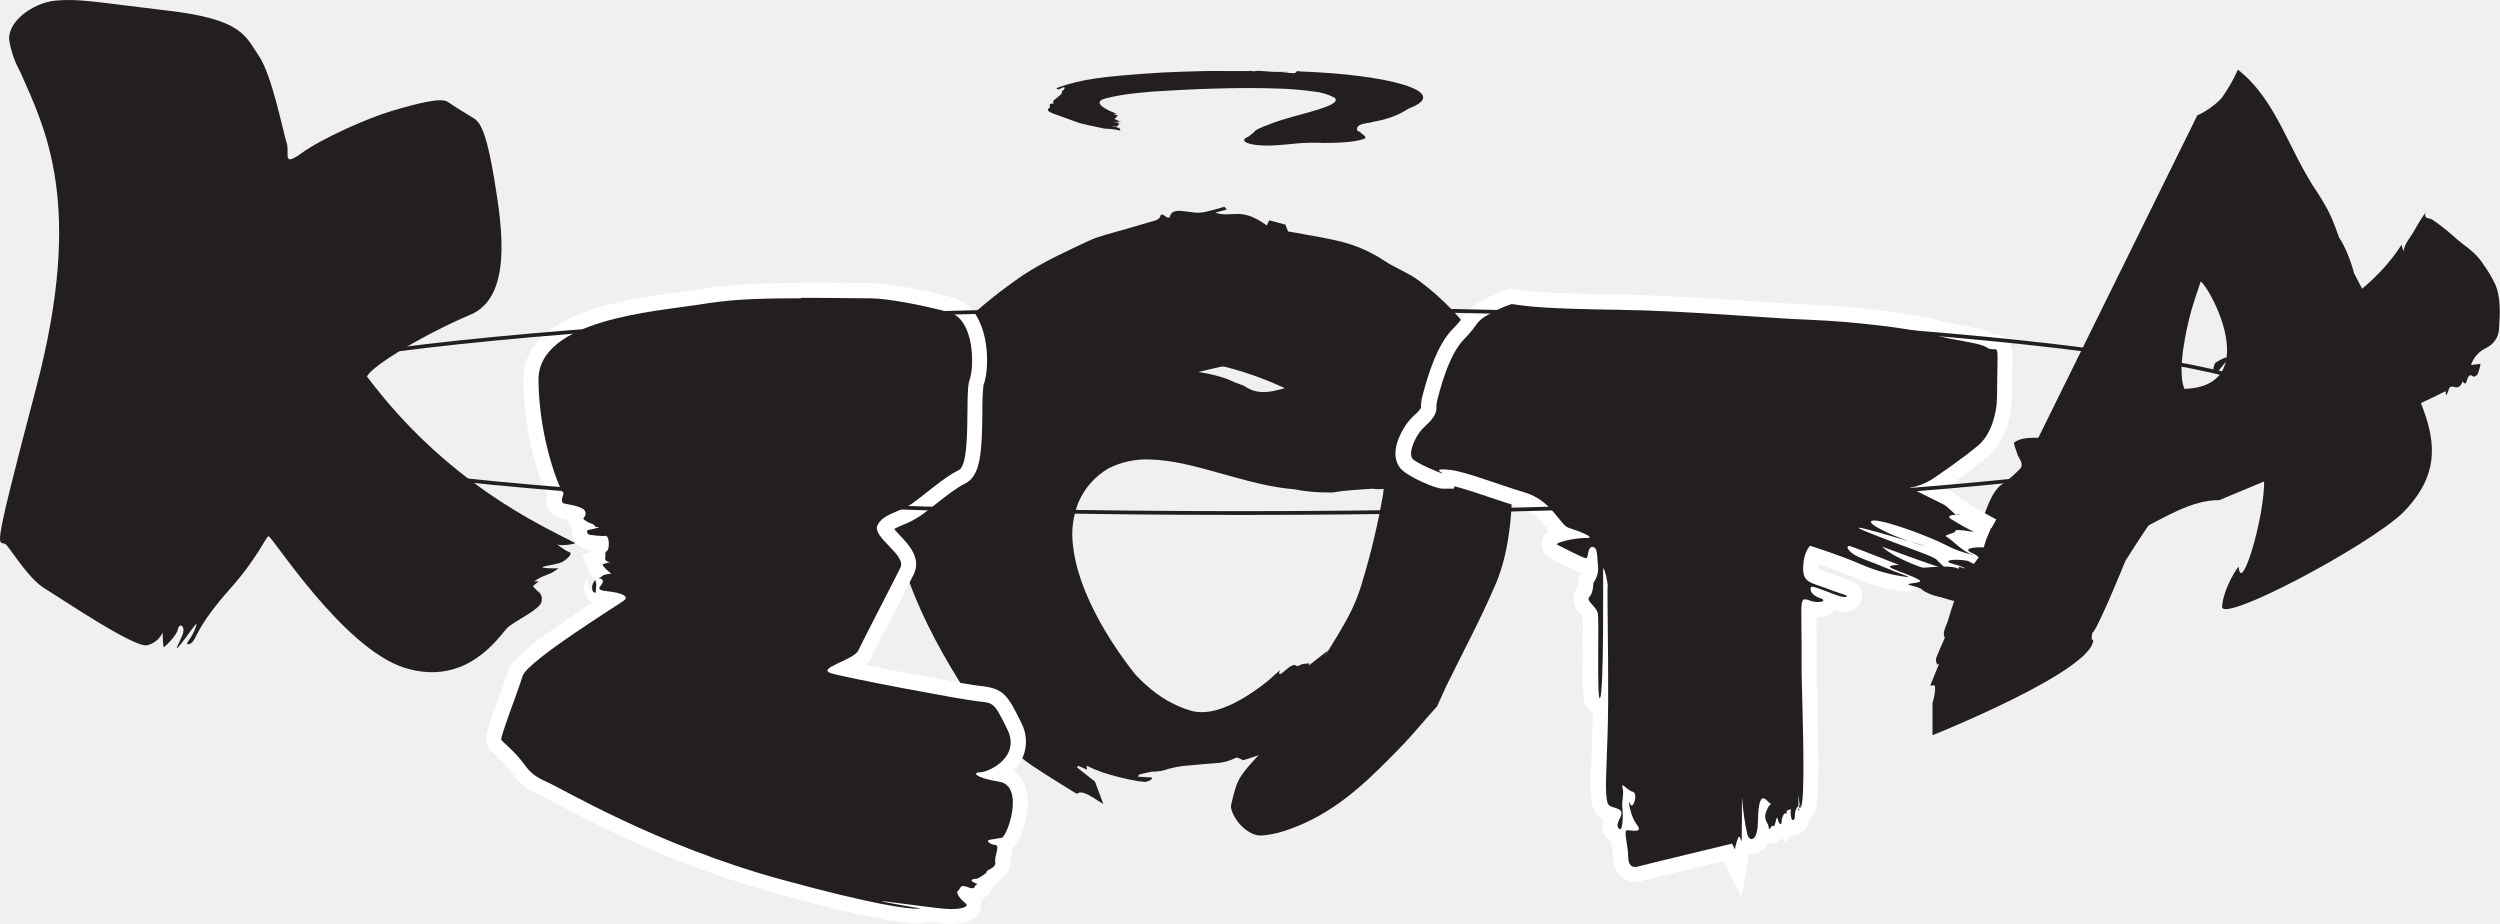
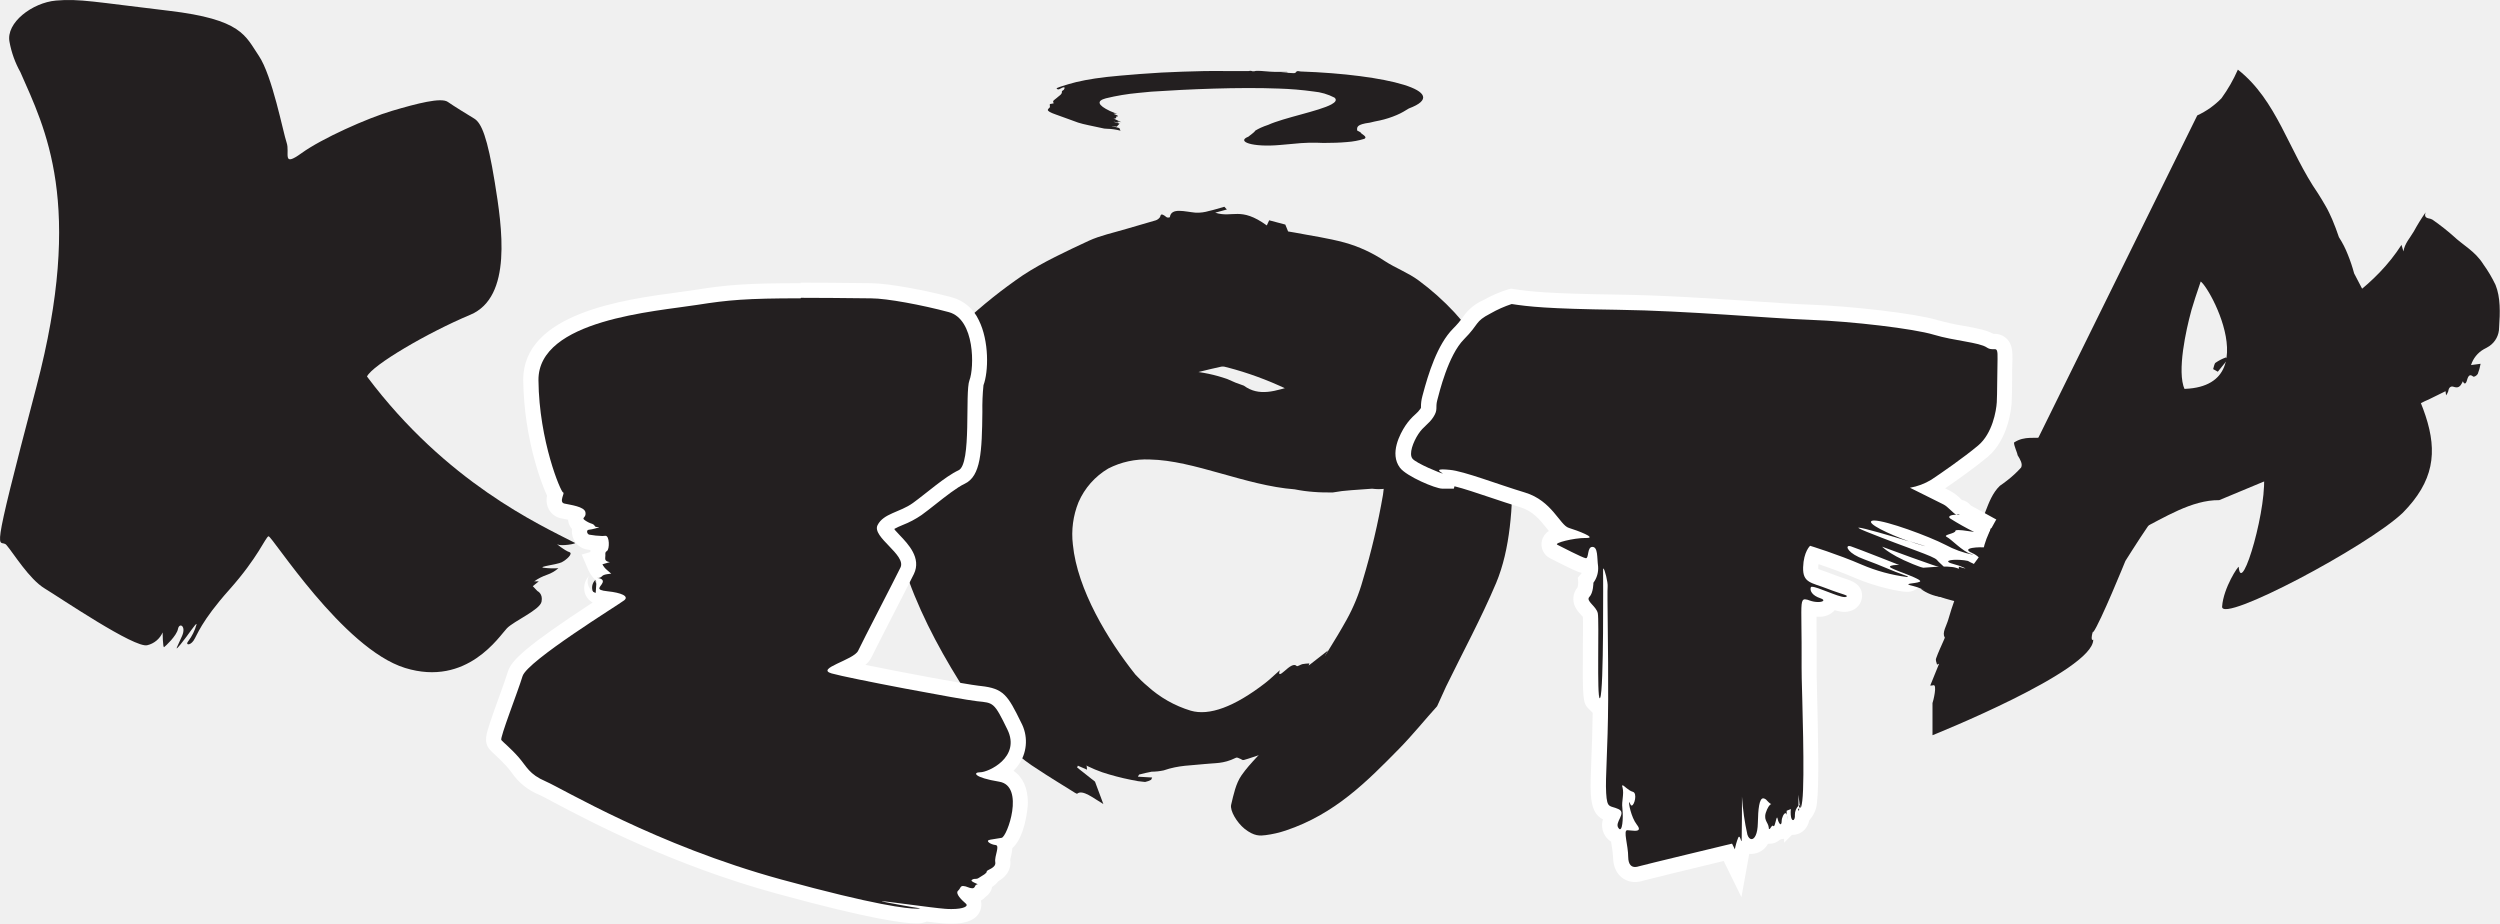
<svg xmlns="http://www.w3.org/2000/svg" viewBox="0 0 661.05 244.22">
  <defs>
-     <style>.cls-1,.cls-2{fill:#231f20;}.cls-2,.cls-4{stroke:#231f20;stroke-miterlimit:10;}.cls-3{fill:#fff;}.cls-4{fill:none;}</style>
+     <style>.cls-1,.cls-2{fill:#231f20;}.cls-2{stroke:#231f20;stroke-miterlimit:10;}.cls-3{fill:#fff;}</style>
  </defs>
  <g id="Layer_2" data-name="Layer 2">
    <g id="Layer_2-2" data-name="Layer 2">
      <path class="cls-1" d="M359.76,35c.12.48,2,1.11,1,1.71a20.29,20.29,0,0,1-4.57.85c-1.84.17-4,.24-6.23.24a49.2,49.2,0,0,0-7.94.22c-1.18.11-2.33.23-3.48.31-7.42.68-11.72-.92-8.46-2.18.35-.29.75-.58,1.1-.86a3.22,3.22,0,0,0,.77-.77,14.89,14.89,0,0,1,1.45-.76,17.67,17.67,0,0,1,1.9-.73c4.24-1.93,13.52-3.66,16.76-5.43,1.08-.59,1.49-1.18.82-1.78a14.93,14.93,0,0,0-5.56-1.63,85,85,0,0,0-9.19-.77c-10.49-.41-24.09.17-33.73.82-1.17.1-2.31.21-3.41.33A58.84,58.84,0,0,0,292.4,26c-2.49.67-2.17,1.79,1.07,3.34.52.25,1.26.5,1.93.77-1.12-.15-1.07,0-.53.17.72.28,1.11.49.3.56-.22,0,.08.18,0,.26s-.21.19-.32.28l-.44-.06,2.1,1-1-.19.24.31-1.09-.23-.22,0,1.6.48-.77.81-1.19-.19-.18,0,2.07.55c.11.24.21.46.32.7a14.79,14.79,0,0,0-3.54-.51A7,7,0,0,1,292,34c-1.4-.29-2.81-.58-4.17-.89-1-.22-2.08-.46-2.77-.7-2.06-.72-3.87-1.44-5.93-2.15-1.38-.48-2.13-.89-2.06-1.23s.45-.44.53-.69-.07-.54,0-.79c0-.07.37-.08.54-.13s.57-.08.49-.17c-.53-.58.32-.91.74-1.31.58-.56,1.55-1,1.41-1.74,0-.2.4-.32.54-.5a1.81,1.81,0,0,0,.22-.54l-.4-.08-1.18.56-.44-.07c0-.09-.21-.21-.09-.27a12.36,12.36,0,0,1,1.47-.54c1.19-.36,2.31-.74,3.68-1.06,1.52-.35,3.16-.68,5-.95,2-.3,4.27-.55,6.63-.75,3.51-.3,7.06-.6,10.88-.81,3.6-.2,7.51-.3,11.4-.4,1.91-.05,4.08,0,6.14,0h4.81a5.81,5.81,0,0,0,.73,0,1.45,1.45,0,0,1,1,.05,2.09,2.09,0,0,0,.5,0c.65-.26,2.51,0,4.08.1.75.06,1.4.06,2.05.07h2.5l.26.1h-1.89c1.21.15,2.22.16,3.32.23s.29-.82,1.87-.44c22.77.78,40.53,5.34,28.67,9.78-.48.3-1,.6-1.49.89s-1.09.57-1.7.84a24.92,24.92,0,0,1-4.48,1.44c-1,.18-1.83.38-2.63.58-3.58.47-3.44,1.19-3.36,2.09" />
      <path class="cls-1" d="M345.68,99.81c2.85-1,6-4.18,9.91-4.23a12.11,12.11,0,0,1,6.64,3.32,15.21,15.21,0,0,1,3.58,6.19c-.07,3.59,1.92,5.92,4.06,8,1.07,1.06,2.18,2.06,3.08,3.13,6.62,6.65-1.48,14.15-10.14,13-1.86.16-3.75.26-5.53.4a43,43,0,0,0-4.88.6c-1.69,0-3.37,0-5.06-.15a39.55,39.55,0,0,1-5-.68c-13-1-26.6-7.67-38.3-7.89a21.89,21.89,0,0,0-11,2.39,19.21,19.21,0,0,0-7.86,8.9A22.69,22.69,0,0,0,283.69,144c1.17,11.91,9.31,25.31,16.54,34.38,1,1.06,2,2.07,3.13,3a29.9,29.9,0,0,0,11.5,6.54c4.88,1.42,11.49-1,19.61-7.25,1.3-1,2.59-2.27,3.95-3.46-.51,1.46.13,1.21,1.2.25,1.4-1.26,2.56-2.08,3.25-1.35.18.2,1.05-.41,1.54-.51a14.88,14.88,0,0,1,1.81-.18l-.19.57,5.13-4-.79,1.47,1.8-.83-1,1.58.22.19,2.33-2.58,5.09-.66-.74,1.62.34.11,2.56-3.21L365,168.1c-1.06,1.82-2.67,3.76-1.85,4.7.06.07-.34.67-.56,1-1.29,2-2.52,4.06-3.9,6.07a28.66,28.66,0,0,1-3.26,4.24c-3.58,3.51-7.28,6.75-10.86,10.25-2.4,2.35-4.6,3.89-6.64,4.44-1.52.41-2.8.33-4.29.69s-3.19,1.05-4.74,1.47c-.43.12-.63-.24-1-.34s-.68-.46-1.17-.22c-3.29,1.63-5.55,1.32-8.13,1.62-3.56.41-6.81.27-10.92,1.69a15.38,15.38,0,0,1-3.16.34c-1.06.17-2.21.5-3.32.76l-.32.56,3.78.22-.28.6a5.61,5.61,0,0,1-1.59.58,25,25,0,0,1-3.74-.57,64.55,64.55,0,0,1-7.61-2,36.43,36.43,0,0,1-7.4-3.59,39.34,39.34,0,0,1-6.78-5.68,86.13,86.13,0,0,1-8.6-10.1,88.56,88.56,0,0,1-6.32-11.39,48,48,0,0,1-2.18-6.51c-.54-1.7-1-3.44-1.59-5.13a1.45,1.45,0,0,0-.53-.69c-.26-.21-1,0,0-1.19.1-.13.09-.56,0-.58-1.77-.22-1-2.64-.8-4.53a6.84,6.84,0,0,0-.32-2.3c-.22-.93-.52-1.79-.78-2.68l.5-.46.59,2a10.94,10.94,0,0,0,.22-3.95c0-1.29-5,1.2-3.28-1.19-3.17-25.64,18-52.88,48.72-48.39,2,0,3.93-.07,5.85,0s3.8.11,5.63.27a38.75,38.75,0,0,1,10.18,2.13,36.88,36.88,0,0,0,4.36,1.74c4,2.95,8.33,1.47,13.66-.24" />
      <path class="cls-1" d="M380,186.74c-3.38,3.74-6.53,7.67-10.07,11.27-8.45,8.59-16.88,17.21-29.93,21.59a28,28,0,0,1-5.36,1.23c-1.42.18-3,.35-5.57-1.7-2-1.62-3.9-4.77-3.53-6.34.65-2.74,1.24-5.58,2.69-7.7,2.39-3.5,5.72-6.24,8.18-9.69,3.46-4.87,6.49-10.07,9.67-15.17,3.38-5.42,6.88-10.75,10-16.37a48.26,48.26,0,0,0,4.3-10.53,191.92,191.92,0,0,0,5.31-22.5c.86-5.6.43-12.05.32-18.27a15.08,15.08,0,0,0-1.7-5.07c-1.34-2.89-3.59-5-7.29-6.66A55.53,55.53,0,0,0,341.93,96c-10-1.32-17.44.5-24.83,2.32a83.7,83.7,0,0,0-23.54,10.09A97.71,97.71,0,0,0,279,118.52c-6.53,5.8-12.12,12.44-15,21.18-2.34,7.07,1,16.68,10.11,28.5,1.45,1.88,3.31,3.77,5.06,5.74-2.18-.75-1.83.19-.43,1.74,1.85,2,3,3.72,1.89,4.72-.3.27.57,1.53.7,2.23a20.7,20.7,0,0,1,.19,2.62l-.86-.28,5.85,7.46-2.18-1.15,1.17,2.62-2.34-1.47-.29.31,3.79,3.39.78,7.39L285,202.46l-.18.49,4.72,3.73,2.21,5.93c-2.65-1.56-5.48-3.93-6.93-2.74-.11.09-1-.49-1.51-.82-3-1.88-6-3.68-9-5.69a41.51,41.51,0,0,1-6.25-4.75c-1.92-2-3.79-3.93-5.65-5.92-.62-.66-1.23-1.32-1.84-2-12.5-18.21-24.5-39.21-25.5-62.21,1,3-2,4-2,7,0-1,0-2,.08-3s.13-2,.24-2.94c1-9.73,4.51-18.83,8.65-27.6.3-.63.6-1.23.92-1.83A43.35,43.35,0,0,1,246.1,95a59.81,59.81,0,0,1,8.83-9.81,133.35,133.35,0,0,1,15.56-12.42c5.32-3.49,11.39-6.29,17.42-9.11,3-1.38,6.56-2.13,9.9-3.13,2.58-.78,5.22-1.49,7.8-2.27a2.26,2.26,0,0,0,1.06-.77c.32-.38,0-1.51,1.8-.06.19.15.84.14.87-.06.4-2.57,4-1.37,6.85-1.13a10.76,10.76,0,0,0,3.48-.45c1.41-.31,2.72-.74,4.07-1.12l.67.72-3.09.85c4.67,1.48,6.61-1.72,13.65,3.37l.63-1.36,4.26,1.13.74,1.82c.59.1,1.18.18,1.78.3,4.38.85,8.61,1.41,13.2,2.65A37,37,0,0,1,366.12,69c3,1.95,6.17,3.07,9,5.16a68.28,68.28,0,0,1,9.42,8.4,55,55,0,0,1,11.56,19.19,60.33,60.33,0,0,1,3.91,21c0,11.45-.66,22.46-4.4,31.4-4,9.45-8.79,18.26-13.23,27.36" />
      <path class="cls-2" d="M312.41,94.77c16.3.35,47,13.17,50.2,28.56,0,0-2.63-32.63-20.94-35.94S312.41,94.77,312.41,94.77Z" />
      <path class="cls-2" d="M305.69,95c-13.77,4.44-36.09,20.41-34.15,30.84,0,0-7.58-21.07,7-27.88S305.69,95,305.69,95Z" />
      <path class="cls-1" d="M618.87,118.89A59.32,59.32,0,0,1,631.21,111c1.32-1.13,2.63-1.67,4-1.22.14,0,.39.07.43,0,.72-1.65,2-1.42,3-2.23a17.26,17.26,0,0,1,3.45-1.87c1.49-.75,3-1.47,4.56-2.24l.14,1.1a4,4,0,0,0,.57-1.06c.16-1.24.88-1.39,1.37-1.22,1.18.4,1.77.17,2.5-1.45.39.9.81.74,1.08-.24.37-1.33.79-1.7,1.65-1,.23.18,1-.28,1.22-.72a14.4,14.4,0,0,0,.74-2.66l-2.53.34a7.39,7.39,0,0,1,3.38-4.19c.48-.26,1-.5,1.44-.81a5.91,5.91,0,0,0,2.6-4.9c.28-4,.39-8-.94-11.29a34.57,34.57,0,0,0-3.23-5.46c-2.16-3.47-5.33-5-8-7.53a60.74,60.74,0,0,0-5.07-4,2.5,2.5,0,0,0-.92-.5c-.86-.19-1.75-.26-1.28-1.69a53.41,53.41,0,0,0-3.09,5c-1,1.74-2.46,3.23-2.76,5.32L635,64.75c-6.84,10.65-17.19,17-27.79,23.16l-2.47,1.42c-7.9,4-14.51,8.75-22.07,13.47,1.89-1.89,3.78-1.89,5.67-1.89-.94,3.78-4.72,2.83-7.56,2.83,1.89,4.72,3.78-.94,3.78,0,.94,3.78-8.5-.94-7.56,5.67-2.83,0-4.72,2.83-7.56,0h3.78c-3.78-1.89-6.61.94-10.24,1.19l-2.4.74a79.86,79.86,0,0,1-12.73,2.95L545,115a23.24,23.24,0,0,1-4.36.6c-2.43.48-5.27-.47-8.1,1.42,0,.94.94,2.83.94,3.32.71,1.16,1.42,2.34.94,3.29a27.74,27.74,0,0,1-3.61,3.35c-.64.51-1.31,1-2,1.47-3.85,3.68-3.85,10.29-7.63,13.13-3.78,4.72-4.72,9.45-8.25,13.13a5.55,5.55,0,0,1-2.06.9,9.68,9.68,0,0,1-2.92.15,11.71,11.71,0,0,0,5.23,2.09,13.91,13.91,0,0,0,2.73.11c8.1-.31,13.76-5,19-10.22l1.77-1.81L538.5,144c1.76-1.84,3.53-3.67,5.42-5.32a4.17,4.17,0,0,1-.6,2.25c-.34.58-1.29.58-1.29,1.53l3.78-3.78c-.94,0-.94.94-1.89.94a20.26,20.26,0,0,1,2.24-2,20.19,20.19,0,0,0,1.54-2.72,8.85,8.85,0,0,1-1,2c-.4.62-.84,1.21-1.26,1.8-2.48,2.83-2.48,4.72,1.3,6.61-1.89-1.89-.94-2.83,0-4.72,11.34,10.39,25.51-8.5,40.07-8.34M585.2,97.6c.2-.57.31-1.44.62-1.67a12,12,0,0,1,2.73-1.41c.18-.07.43.48.49.55l-2.61,3.22Zm45.28,12.23-3.48,1.3a4.73,4.73,0,0,1,.22-1.43C627.72,108.81,629.92,108.9,630.48,109.83Zm-32,13.44a4.12,4.12,0,0,1-.1-1.37c.08-.32.52-.6.83-.74a3.59,3.59,0,0,1,1.36-.37c.24,0,.46.31.69.49a3,3,0,0,1-.54.74C600,122.41,599.38,122.73,598.43,123.26Zm3.94-34.45L605,88C604.6,89.33,603.36,89.82,602.37,88.81Zm1.44-2.18c1-1.83,1.44-2,1.89-.74Z" />
      <path class="cls-1" d="M5.4,19.1c6.44,14.71,17,34.66,4.2,83.3S-.13,142,1.7,144.11s6,9,10.11,11.49,23.92,15.94,27.16,15A5.89,5.89,0,0,0,43,167.23s.05,4.12.39,3.89,3.32-3,3.67-4.8,2.22-.83,1.1,1.8-2.42,4.7-.36,2.19,4.22-6,4.17-5.19a13.06,13.06,0,0,1-2.2,4.43c-.84,1,.43,1.26,1.41-.16s1.85-4.93,9.47-13.48S70.18,142.08,71,141.8s19.65,29.74,36.11,34.82,25-8.54,26.94-10.5,8.69-4.85,9.14-7-1.08-2.83-1.08-2.83L140.88,155l1.6-1.29-1.22,0a13.45,13.45,0,0,1,3.4-1.73,8.93,8.93,0,0,0,3-1.74,20.66,20.66,0,0,1-3.89-.11c-1.73-.27,3.51-.84,4.74-1.45s3.19-2.35,2-2.71-3.87-2.51-3-2,5-.19,4.53-.41c-9.49-4.88-34-16-55-44,1.37-3,16.09-11.63,27.3-16.32s8.42-23.18,6.48-35.1-3.51-15.61-5.42-16.78-5.24-3.19-7-4.42-8.09.41-14.67,2.35-18.64,7.33-24,11.21-3-.06-3.94-2.78S72,20,68.42,14.73,64,5.13,44.6,2.84,21-.4,14.79.15,1.49,6,2.52,11.11A26,26,0,0,0,5.4,19.1Z" />
      <path class="cls-1" d="M251.63,242.22c-.62,0-1.27,0-1.95-.08-1-.08-2.79-.28-4.78-.52l-.86.32a4.62,4.62,0,0,1-1.67.21c-2.94,0-11.58-1-36.38-7.82-27.31-7.49-49-19-58.27-23.86-2-1.06-3.45-1.82-4.18-2.14a14.33,14.33,0,0,1-6.58-5.28c-.38-.5-.78-1-1.23-1.55a45.82,45.82,0,0,0-3.48-3.5,13,13,0,0,1-1.2-1.19c-.92-1.13-.9-1.46,2.83-11.77,1-2.81,2-5.47,2.42-7,.87-2.88,7.56-8.08,24.69-19.18l.84-.54c-.37-.06-.8-.11-1.29-.16-1.58-.14-3.17-.4-3.8-1.8a2.83,2.83,0,0,1,.57-2.9,3.44,3.44,0,0,0,.23-.34,1.33,1.33,0,0,0,.15,1.19l.09.13.26-3.7,0-.06a1.4,1.4,0,0,0-.42.42,2.31,2.31,0,0,1,.38-.47,5.12,5.12,0,0,1-.45-.79l-.89-2.08,1.46-.43c0-.1,0-.2,0-.3a2,2,0,0,0,0-.46,2.84,2.84,0,0,1,.87-2.38,4.08,4.08,0,0,0,0-.67,25.76,25.76,0,0,1-3.51-.38,2.82,2.82,0,0,1-2.22-3,2.51,2.51,0,0,1,.34-1.1l0,0a2.69,2.69,0,0,1-1.26-1.81,2.22,2.22,0,0,1,.28-1.44,18.91,18.91,0,0,0-2.73-.68l-1.06-.22a2.79,2.79,0,0,1-1.83-1.33,3.76,3.76,0,0,1-.1-3c-.83-1.33-1.88-3.88-3.28-8.8a82.5,82.5,0,0,1-3.18-21.39c-.15-16,25.54-19.47,39.34-21.32,1.67-.22,3.15-.42,4.38-.62,8.32-1.32,13.48-1.76,27.63-1.76,4.53,0,10.1,0,18.61.14,4.16,0,13.58,1.71,21,3.71a9.07,9.07,0,0,1,5.69,5c2.69,5.35,2.17,13,1.13,15.67-.33.83-.37,4.79-.4,7.68-.1,9.75-.38,15.78-3.51,17.22-2.21,1-5.32,3.47-8.07,5.64-1.32,1-2.57,2-3.68,2.82a22.92,22.92,0,0,1-4.63,2.42c-2.1.89-3.44,1.5-4,2.63.13.68,1.72,2.34,2.59,3.24,2.28,2.38,4.87,5.07,3.44,8-.79,1.63-3.22,6.35-5.56,10.91-2.48,4.82-5,9.81-5.62,11-.72,1.54-2.61,2.53-5.41,3.84,8.67,1.89,31.53,6.22,35.33,6.63l.54.06c5,.52,5.59,1.45,9.07,8.56a8.57,8.57,0,0,1-.23,8.71,11.94,11.94,0,0,1-4.1,3.85l.66.11c3.36.56,5.28,3.34,5.25,7.63,0,3-1.46,9.86-4.17,11a6,6,0,0,1-.24,2.71,6.86,6.86,0,0,0-.26,1.54c.42,2.4-1.63,3.54-2.52,4a5,5,0,0,1-1.89,1.66l-.26.16a2.07,2.07,0,0,1,0,.75,2,2,0,0,1-1.13,1.47,2.61,2.61,0,0,1-2.27,1.19,4.21,4.21,0,0,1-1.19-.19c.21.2.45.43.74.66a2.44,2.44,0,0,1,.84,2.75C256.93,241.5,255.07,242.22,251.63,242.22Z" />
      <path class="cls-3" d="M211.78,78.75c4.92,0,10.94.05,18.58.14,4.13,0,13.51,1.76,20.51,3.64s6.74,14.81,5.48,18,.63,22.2-2.89,23.82-8.62,6.17-12.08,8.66-7.78,2.72-9.34,5.86,7.68,7.86,6.06,11.2-10.05,19.55-11.19,22-11.44,4.72-7,6,34.16,6.89,38.48,7.35,4.43.16,8,7.51-5.09,11.27-7.16,11.27h0c-2.05,0-1.82,1.37,5,2.5s2.1,14.61.61,14.84-1.49.25-3,.49.12,1.3,1.39,1.41-.34,2.93-.06,4.53-2.3,2-2.26,2.47-1,1-2,1.63a1.4,1.4,0,0,1-.82.32l-.34,0a1.34,1.34,0,0,0-.69.21c-.91.51,2.16,1.24,1.29,1.28-.67,0-.38,1-1.27,1a3.21,3.21,0,0,1-1.11-.27,3.93,3.93,0,0,0-1.32-.34c-.76,0-.67.68-1.3,1.23-.88.76,1,2.54,2,3.4.89.73-.61,1.47-3.73,1.47-.55,0-1.15,0-1.79-.07-3.52-.27-15.47-2-16.58-2-.25,0,0,.09,1.1.29,5.75,1.12,9,1.6,9,1.6a3.38,3.38,0,0,1-1,.08c-2.44,0-10.59-.82-35.85-7.74-33.08-9.07-57.75-24-62.19-25.91s-5-3.88-7.11-6.31-4.2-4.08-4.64-4.63,4.39-12.84,5.61-16.88,25.58-19,26.9-20.08-.82-2-4.4-2.37-1.81-1.13-1.34-2.27-1.34-1.26-1.46-1.26H158a1.48,1.48,0,0,0,1.21-.47c.34-.54,2.41-.65,2.41-.65l-1.14-1a4.6,4.6,0,0,1-1.19-1.49l2-.58s-1.43-.07-1.26-1.1-.24-1.38.47-1.85.69-4-.38-4h-.08a5.15,5.15,0,0,1-.8.05,22.92,22.92,0,0,1-3.41-.35c-.61-.11-.89-1.26-.14-1.3s3.32-.73,2.56-.73h-.36c-.84,0-.35-.42-1.29-.83a6.59,6.59,0,0,1-1.93-.95c-1.1-.74.44-.61.13-2.13s-4-1.93-5.57-2.29.25-2.91-.33-2.93-6.36-13.58-6.52-29.66,31.13-18.22,42-19.95c8.11-1.28,13-1.73,27.32-1.73m-53.87,73.93h0m53.87-77.93c-14.29,0-19.51.44-27.95,1.78-1.19.19-2.65.38-4.33.61-14.41,1.93-41.24,5.53-41.07,23.33a84.58,84.58,0,0,0,3.25,21.91,65.67,65.67,0,0,0,2.32,6.85c.23.56.47,1.15.74,1.7a5.25,5.25,0,0,0,.5,3.69,4.77,4.77,0,0,0,3.11,2.29l1.14.23.82.16q0,.13,0,.27a4.24,4.24,0,0,0,1,2.17q0,.17,0,.34a4.84,4.84,0,0,0,3.85,5.07s.43.08,1.06.17q0,.26-.07.53l-2.26.66,1.78,4.15a8.47,8.47,0,0,0,2.14,2.84l-.22,3.15a2.7,2.7,0,0,1-1.62-1.28,3.33,3.33,0,0,1-.27-3,1.65,1.65,0,0,1,.12-.25l-.12.17a4.67,4.67,0,0,0-.78,4.9,4.39,4.39,0,0,0,1.86,2c-17.69,11.59-21.5,15.32-22.39,18.24-.43,1.43-1.43,4.19-2.39,6.86-.84,2.32-1.71,4.72-2.33,6.6-1,3.11-1.73,5.16-.16,7.09a14.2,14.2,0,0,0,1.4,1.4,43.24,43.24,0,0,1,3.33,3.35c.41.47.77.94,1.14,1.44a16.23,16.23,0,0,0,7.37,5.9c.66.29,2.16,1.08,4,2.08,9.32,4.93,31.16,16.47,58.68,24,25,6.86,33.87,7.89,36.91,7.89a6.64,6.64,0,0,0,2.37-.33l.4-.15c1.81.22,3.39.4,4.38.47.73.06,1.43.08,2.1.08,1.59,0,6.44,0,7.73-3.58a4.31,4.31,0,0,0,.13-2.52,4.55,4.55,0,0,0,1.23-1,4.07,4.07,0,0,0,1.74-2.62A6.62,6.62,0,0,0,264,233c2.94-1.73,3.36-4,3.13-5.63,0-.22.13-.65.2-.95a11.32,11.32,0,0,0,.36-2.16c3.28-2.89,4.09-10.35,4.1-12,0-3.87-1.35-6.83-3.8-8.43a12.11,12.11,0,0,0,1.69-2.12,10.66,10.66,0,0,0,.33-10.65c-3.57-7.3-4.64-9-10.66-9.67l-.53-.06c-3.16-.34-19.7-3.43-30-5.52a6.28,6.28,0,0,0,1.67-2.11c.56-1.18,3.11-6.16,5.59-11s4.78-9.29,5.58-10.94c2-4.2-1.47-7.86-3.79-10.28-.42-.44-1-1.06-1.47-1.59a21,21,0,0,1,2.27-1.06,24.54,24.54,0,0,0,5-2.64c1.15-.83,2.41-1.82,3.75-2.88,2.53-2,5.67-4.47,7.66-5.39,4.29-2,4.57-8.52,4.68-19a59.2,59.2,0,0,1,.29-7.06c1.35-3.54,1.53-11.71-1.24-17.21a11,11,0,0,0-7-6c-6.73-1.81-16.61-3.72-21.5-3.77-8.52-.1-14.09-.14-18.63-.14Z" />
      <path class="cls-1" d="M432.45,231.25c-1.81,0-3.76-1.21-3.82-4.62a25.72,25.72,0,0,0-.39-3.36c-.12-.76-.23-1.43-.28-2a2.63,2.63,0,0,1-1.49-.92c-1.44-1.68-.53-3.6,0-4.63l.07-.15-.47-.14c-2.43-.71-3.15-1.92-3.34-5.59-.11-2.14,0-4.9.14-8.72s.32-8.39.38-14.44h-1l-.63-.61c-.86-.86-1-1.44-.94-14.71,0-3.57,0-8-.08-8.77a4.59,4.59,0,0,0-1-1.32c-.72-.78-2.62-2.86-.69-4.8a5.23,5.23,0,0,0,.48-2.33v-.69l.42-.54a4.4,4.4,0,0,0,.83-2.81c0-.24-.06-.48-.08-.71a2.26,2.26,0,0,1-1.19.3h-.13l-.17,0c-.74-.09-2-.62-7.32-3.32l-.88-.45a2.14,2.14,0,0,1-1.17-2.4c.27-1.16,1.8-1.91,3.54-2.38a12.27,12.27,0,0,1-2.79-2.85c-1.73-2.17-3.89-4.87-7.81-6-2.53-.76-5.28-1.69-7.94-2.58-4.53-1.53-9.22-3.1-11.46-3.36l-.25.93H381.4c-1.08,0-8.23-2.92-9.59-4.74-2.11-2.82.61-7.44,1.49-8.79a13.66,13.66,0,0,1,2.38-2.7,8.86,8.86,0,0,0,1.62-1.82,2.11,2.11,0,0,0,.46-1.5,8.55,8.55,0,0,1,.29-2.34l.13-.51c.78-3,3.17-12.2,7.46-16.51a24.84,24.84,0,0,0,2.81-3.3,10.64,10.64,0,0,1,4.72-3.88,30.94,30.94,0,0,1,6.13-2.69l.37-.08.37.06c4.52.69,9.44,1.24,27.77,1.5,12,.16,25.09,1,35.63,1.75,6.13.41,11.43.77,15.37.91,10.25.38,27.34,2.26,33.17,4a66.47,66.47,0,0,0,7.24,1.59c3.26.59,5.84,1.05,7.31,2a.53.53,0,0,0,.35.12h.24l.41,0a2.55,2.55,0,0,1,1.88.75c.8.82.92,2,.87,3.94s-.07,3.92-.09,5.77c0,2.35,0,4.37-.12,5.68-.05.87-.65,8.67-5.62,12.85-3.85,3.23-10.17,7.61-12.62,9.22a13.24,13.24,0,0,1-1.45.82l4.47,2.22a10.24,10.24,0,0,1,2.41,1.86c.22.21.5.47.72.66a2.17,2.17,0,0,1,1.92,1.12l4.71,2.6-3.4.13,1,.51.95.5,1.27.8-.4,1.46-.42,1.45h-1.54a8.77,8.77,0,0,1-1.29-.16c-.66-.11-1.69-.27-2.43-.33a13.36,13.36,0,0,0,3.35,2.34c1.5.43,2.18,1.24,2,2.42l-.24,1.72h-1.79a25.82,25.82,0,0,1-8.15-2.84c-.69-.36-1.53-.75-2.47-1.16l-.06.44a7,7,0,0,1,2.79,1.68,10,10,0,0,0,.86.85c.77.71,1.83,1.68,1.33,3.1a2.17,2.17,0,0,1-1.74,1.41h0a2.23,2.23,0,0,1-2.5,1.8,26.11,26.11,0,0,1-5.22-.85,2.12,2.12,0,0,1-2.17,1.46c-1.71,0-7.84-1.29-12.72-3.41-4.58-2-9.66-3.7-12.06-4.48a9.1,9.1,0,0,0-.67,3.39c-.06,1.91.1,2,2.83,2.9.68.23,1.43.49,2.25.81,1.47.58,2.67,1,3.55,1.26,1.6.52,3,1,3,2.61a2.22,2.22,0,0,1-1.84,2.13,2.84,2.84,0,0,1-.83.12,11.51,11.51,0,0,1-3.57-.92l0,.11c-.1.63-.63,2.08-3.34,2.08a8.68,8.68,0,0,1-2.46-.37c0,1,0,2.49,0,4.13v.28c.06,3.84.06,6.51.05,8.87,0,1.84,0,3.45,0,5.2,0,.65,0,1.81.08,3.32.22,8,.67,24.5,0,29.38-.14,1.11-.32,2.52-1.19,3.18a2.07,2.07,0,0,1-.41.59l-.35.36a3.23,3.23,0,0,1-.8,2,2.26,2.26,0,0,1-2.1.7,1.91,1.91,0,0,1-1.19.35h-.05a2.21,2.21,0,0,1-1.69.8,2.27,2.27,0,0,1-.37,0,1.89,1.89,0,0,1-.86.47,2.15,2.15,0,0,1-1.67.81h0a2.13,2.13,0,0,1-1.43-.57c-.8,3-2.63,3.25-3.29,3.25a2.74,2.74,0,0,1-1.11-.23,1.74,1.74,0,0,1-1.22.74c-.05.24-.09.43-.11.55l-1.08,6L457,225.36c-9.26,2.23-22,5.33-22.93,5.61A4.88,4.88,0,0,1,432.45,231.25Z" />
      <path class="cls-3" d="M399.73,80.39c4.37.67,9.29,1.26,28,1.52s40,2.26,50.95,2.66,27.32,2.32,32.67,3.94,12,2,14,3.37a2.51,2.51,0,0,0,1.44.45c.25,0,.47,0,.65,0,.57,0,.81.29.75,2.64-.11,4.3-.07,9.11-.2,11.38s-1.16,8.28-4.92,11.44-10,7.48-12.43,9.08a16.25,16.25,0,0,1-5.61,2.1s7.41,3.71,8.86,4.41c1.15.56,2.41,2.19,3.35,2.71-1,0-2.49.32-1.5,1.06a69.89,69.89,0,0,0,6.26,3.51s0,0,0,0c-.34,0-2.9-.51-4.2-.51-.46,0-.77.06-.76.24,0,.73-3.46,1-2.27,1.59s4.19,3.85,6.32,4.46c.52.15.67.23.53.23a25.83,25.83,0,0,1-7.23-2.62c-4.4-2.27-15.67-6.42-18.83-6.42a1.62,1.62,0,0,0-.61.09c-1.51.65,4.46,3.51,9.87,5.44-4.83-1.47-12.27-3.64-13.3-3.64-.4,0,.16.33,2.2,1.15,10.88,4.37,17.58,6.35,18.46,7.41s2.48,2.05,1.57,2.11h0c-1,0-16.09-5.64-16.09-5.64s2.57,2.77,11,5.68c3.76,1.3,4,1.73,3,1.73a24.62,24.62,0,0,1-5.88-1.15c-2.21-.87-14.78-5.84-16.4-6.36a1.42,1.42,0,0,0-.43-.08c-1.07,0-.28,2,4,3.54,4.8,1.74,7.44,3.1,10.79,4.23.86.29.95.43.5.43a44.56,44.56,0,0,1-11.93-3.25c-6.4-2.78-13.68-5-13.68-5s-1.72,1.51-1.85,5.69,2.19,4,6.34,5.63,6.2,1.82,4.83,2.23a.89.89,0,0,1-.25,0c-1.64,0-7.11-2.71-8.55-2.71-.18,0-.3,0-.33.14-.34.92.4,2.19,2.52,2.89,1.43.47.75,1-.57,1a6.66,6.66,0,0,1-2.21-.39,4.22,4.22,0,0,0-1.28-.33c-1.08,0-1,1.47-.95,6.79.11,6.89,0,10.1.08,14.08s.87,26.75.15,32.4c-.17,1.33-.32,1.82-.44,1.82s-.12-.13-.18-.35a.9.9,0,0,0,.07-.23c0-.12,0-.18-.08-.18l-.07,0c-.17-1-.26-2.65-.31-2.65a2.5,2.5,0,0,0,0,.58c0,1,0,1.75,0,2.32a3.36,3.36,0,0,0-.94,2.4c.06.88-.2,1.4-.49,1.4s-.54-.43-.61-1.4c-.09-1.15.1-1.51,0-1.51a10.51,10.51,0,0,1-1.08.44s0,.51,0,1.1c-.07-.33-.19-.46-.32-.46-.4,0-1,1.17-1,2.12,0,.57-.16.82-.32.82s-.58-.6-.76-1.47c0-.22-.09-.31-.14-.31-.24,0-.51,2.29-.89,2.29a.14.14,0,0,1-.1-.06.22.22,0,0,0-.17-.09c-.32,0-.64.89-.85.89s-.15-.13-.2-.49c-.2-1.47-1.69-1.93-.44-4.68.55-1.21,1-1.42,1.13-1.44h0s0,0,0,0h0c-.12,0-.48-.19-1.13-.9a1.51,1.51,0,0,0-1-.61c-1.06,0-1.36,2.84-1.43,6.52-.06,3-.89,4.27-1.66,4.27-.44,0-.85-.41-1.1-1.17a65,65,0,0,1-1.44-10.07c0-.62,0-1,0-1a.38.38,0,0,0,0,.09c0,.18,0,.49,0,.9,0,2.55,0,9.25-.07,11,0,.57,0,.78-.08.78s-.32-1.17-.61-1.17c-.07,0-.15.07-.23.25a16.26,16.26,0,0,0-.89,3.09l-.74-1.51s-23.77,5.72-24.65,6a3,3,0,0,1-1,.18c-.85,0-1.78-.5-1.81-2.65,0-3.06-1.39-7.08-.24-7.08h0c.49,0,1.35.16,2,.16.95,0,1.58-.29.52-1.63-1.55-2-2.26-5.95-2-5.95,0,0,.12.13.23.43s.26.47.41.47c.72,0,1.56-3.29.31-3.63s-2.34-1.72-2.72-1.72c-.13,0-.16.17,0,.62.44,1.74-.29,3.62-.06,5.3.2,1.47.22,5.71-.65,5.71A.61.61,0,0,1,428,219c-1.3-1.51,2.27-4-.05-5.06s-3,0-3.25-4.25.46-11.27.53-24.5-.3-28.64-.14-30c.14-1.16-.82-4.87-1.12-4.87,0,0-.08.09-.08.31,0,1.55.22,32-.77,33.88,0,.08-.08.12-.11.12-.81,0-.12-20.6-.52-22.48s-3.28-3.25-2.22-4.32,1.06-3.74,1.06-3.74a6.38,6.38,0,0,0,1.24-4.32c-.32-2.34,0-5.13-1.5-5.16h0c-1.45,0-.89,3-1.73,3h0c-.91-.12-6.6-3.1-7.56-3.57s4.34-1.79,7.42-1.79h.35c2.74,0-2.35-1.94-4.73-2.67s-4.44-7.19-11.57-9.34-16.17-5.67-19.89-6c-.82-.08-1.43-.12-1.86-.12-1.56,0-1,.45-.11,1,.11.06.13.09.09.09-.4,0-7-2.68-8-3.94s.18-4.39,1.56-6.5,2.74-2.56,4-4.54.46-2.37,1-4.4,2.89-11.91,7.07-16.12,2.73-4.6,7-6.82a30.36,30.36,0,0,1,5.64-2.51m117.82,55.66c.46,0,.74.06.43.14l-.15,0a1.1,1.1,0,0,1-.51-.16h.23m-12.67,7.09c2.47.75,4.26,1.32,4.17,1.32l-.73-.2c-1.06-.3-2.24-.69-3.45-1.12M476,212.77c0,.15.05.28.08.39a1.71,1.71,0,0,1-.38.49c0-.18,0-.39,0-.63a1.08,1.08,0,0,1,.33-.24m-.3.88c0,.47,0,.69-.08.69s-.07,0-.12-.08c-.22-.22,0-.38.21-.61m-3.12,1.8a4.16,4.16,0,0,1,.07.84c0,.6,0,.83,0,.83s0-.9-.05-1.68M399.6,76.33l-.73.16a32.13,32.13,0,0,0-6.62,2.86,12.6,12.6,0,0,0-5.42,4.48,22.77,22.77,0,0,1-2.61,3.07c-4.18,4.21-6.56,12-8,17.42l-.13.49a10.42,10.42,0,0,0-.36,2.84c0,.07,0,.13,0,.19l-.15.25a7.12,7.12,0,0,1-1.3,1.43,15.58,15.58,0,0,0-2.69,3.07c-1.36,2.08-4.23,7.33-1.42,11.08,1.7,2.27,9.4,5.54,11.19,5.54h3.06l.18-.63c2.4.59,6.06,1.82,9.39,2.94,2.68.9,5.45,1.83,8,2.6,3.32,1,5.19,3.33,6.83,5.38l.73.9A4.2,4.2,0,0,0,407.7,143a4.13,4.13,0,0,0,2.23,4.64l.86.44c4.75,2.42,6.4,3.17,7.45,3.42l-.09.14-.94,1.1.1,1.35a5.56,5.56,0,0,1-.16,1.2,4.75,4.75,0,0,0-.6,5.26,8.75,8.75,0,0,0,1.49,2c.15.17.37.4.5.57.07,1.31.05,5.08,0,8.16-.08,13.7,0,14.61,1.52,16.13l1.08,1.08c-.07,5.1-.23,9.12-.36,12.47-.15,3.87-.26,6.67-.14,8.9.22,4.07,1.33,5.83,3.21,6.8a5.2,5.2,0,0,0,1,4.9,5,5,0,0,0,1.16,1c0,.31.1.63.15,1a24.54,24.54,0,0,1,.36,3.08c.07,4.55,3,6.59,5.81,6.59a6.92,6.92,0,0,0,2.22-.38c1.25-.36,12.59-3.11,21.23-5.19l4.69,9.57,2.06-11.43a4.59,4.59,0,0,0,.58,0,5.12,5.12,0,0,0,4.39-2.69l.33,0a4,4,0,0,0,2.73-1,3.7,3.7,0,0,0,.43-.21,4.13,4.13,0,0,0,.76-.12l0,1.05,2-2,.21-.08h.08a4.32,4.32,0,0,0,3.14-1.38,5,5,0,0,0,1.21-2.42,4,4,0,0,0,.47-.62,7.43,7.43,0,0,0,1.59-4.2c.56-4.42.32-16.87,0-29.66,0-1.51-.07-2.67-.08-3.32,0-1.73,0-3.32,0-5.16,0-2.36,0-5-.05-8.9v-.29c0-.6,0-1.18,0-1.73h.47a5.34,5.34,0,0,0,4.37-1.73,8.83,8.83,0,0,0,2.55.46,4.87,4.87,0,0,0,1.41-.2,4.25,4.25,0,0,0,3.26-4c0-3.1-2.71-4-4.34-4.53-.85-.28-2-.66-3.43-1.22-.88-.35-1.65-.61-2.34-.85-.51-.17-1.1-.38-1.48-.54,0-.1,0-.24,0-.4,0-.33,0-.62.07-.89,2.63.89,6.41,2.24,9.87,3.74,5,2.15,11.42,3.58,13.52,3.58a4.23,4.23,0,0,0,3.06-1.2,24.31,24.31,0,0,0,4.33.59,4.31,4.31,0,0,0,4-2.21,4.19,4.19,0,0,0,2.33-3.84,13.94,13.94,0,0,0,3.58.78,4,4,0,0,0,3.44-6.16l.82-2.74.58-2,5.36-.2-10.64-5.86a4,4,0,0,0-2.37-1.46l-.25-.24a12,12,0,0,0-2.92-2.21l-1.24-.61c3-2.05,8-5.59,11.25-8.32,5.62-4.73,6.28-13.31,6.34-14.27.08-1.36.1-3.4.12-5.78,0-1.8,0-3.84.09-5.73,0-1.61.1-3.82-1.43-5.39a4.51,4.51,0,0,0-3.32-1.36h-.29c-1.81-1-4.42-1.5-7.67-2.08a65,65,0,0,1-7-1.53c-6.07-1.84-23.09-3.72-33.68-4.11-3.91-.14-9.2-.5-15.31-.91-10.56-.71-23.7-1.59-35.73-1.75-18.16-.25-23.2-.81-27.49-1.47l-.74-.11Z" />
      <path class="cls-1" d="M531.32,156.33c-3.51-.76-6.55,3.79-10.31,3.39-.66.12-8.4-1.49-11.45-3.38-.76-.33-1.45-.62-2.06-.86a12.14,12.14,0,0,0-1.56-.51c-3.34-.76.41-.58,1.66-1.13s-6.13-2.83-7.6-3.7,3.59-1.08,5.55-.21c1.63.72,7-.5,10.65,0a6.67,6.67,0,0,1,2,.57c.53-.29,1.29.47,2,.47,0,0-.76-.76-.8-.83a10.74,10.74,0,0,0-1.14-.48c-.45-.16-1-.32-1.56-.47-3.16-.81-1-1.32,1.65-1.14a13.59,13.59,0,0,1,2,.27,13.63,13.63,0,0,0,1.42.71c.74.43,1.5,1.19,2.37-.39a2.18,2.18,0,0,0-.82-1.18,6.07,6.07,0,0,0-1.88-1.24c-3.33-1.46,2.42-1.65,3.59-1.43s9-12.19,10-13.78" />
      <path class="cls-1" d="M561,75" />
      <path class="cls-1" d="M581,30.52A21.42,21.42,0,0,0,587.39,26a40.75,40.75,0,0,0,4.35-7.59c10.39,8.17,13.34,21.36,21.23,32.8.69,1.08,1.34,2.18,2,3.32s1.19,2.3,1.72,3.5c.65,1.52,1.22,3.07,1.77,4.69a25.39,25.39,0,0,1,2.34,4.57,41.61,41.61,0,0,1,1.68,5c16.76,32.7,29.33,46.63,12.84,63.33-9.43,8.95-48.08,29.4-47.75,24.77.35-5,4.36-10.93,4.39-10.48.71,8.2,8-17,6.53-25.13a10.36,10.36,0,0,1-2.42,1.39c-3.89,1.5-5.73-1.71-8.91-1.46a9.83,9.83,0,0,1,3.14,1.92,19.29,19.29,0,0,1-6.76,1.44c-.55,0-1.09,0-1.62-.09s-1-.13-1.56-.23c-4.8-.59.87.86-4.64.06-.6-.19-1.19-.4-1.76-.63s-1.14-.48-1.69-.76l-1.49-.38A16.31,16.31,0,0,0,569,126c-1.74,0,12,.29,10,1.06-4.72,1.78-12.28,13.81-17,21.26,0,0-6.63,16.32-8.5,18.83,0-.94-.94,2.58,0,2,0,8.25-42.51,25.26-42.51,25.26v-8.5c.18-.42,1.36-5.14.17-4.71a3,3,0,0,1-.77.08l2.35-5.79-.55.25c-.1-.55-.45-1.06-.24-1.66.56-1.61,1.37-3.27,2.07-4.9.1-.23.27-.58.21-.66-.8-1.16.52-3.17.94-4.72A85.67,85.67,0,0,1,519.07,153q2.35-3.17,4.68-6.36a3.15,3.15,0,0,0,.61-1.08,21,21,0,0,1,2.27-6c1.31-2.48,2.84-4.76,4.17-7.22m47.95-27.86c.4.53-6.58-1.94-5.86-1.86,29.33,3.3,9.52-30.38,8.62-28.2s3-7.84,2.18-5.71c-1.16,4.34-3,9-4.22,13.25-.24.86-.46,1.71-.66,2.56C577.42,90.22,575.23,101.6,578.75,104.46Z" />
-       <ellipse class="cls-4" cx="328.02" cy="108.66" rx="279" ry="27" />
    </g>
  </g>
</svg>
